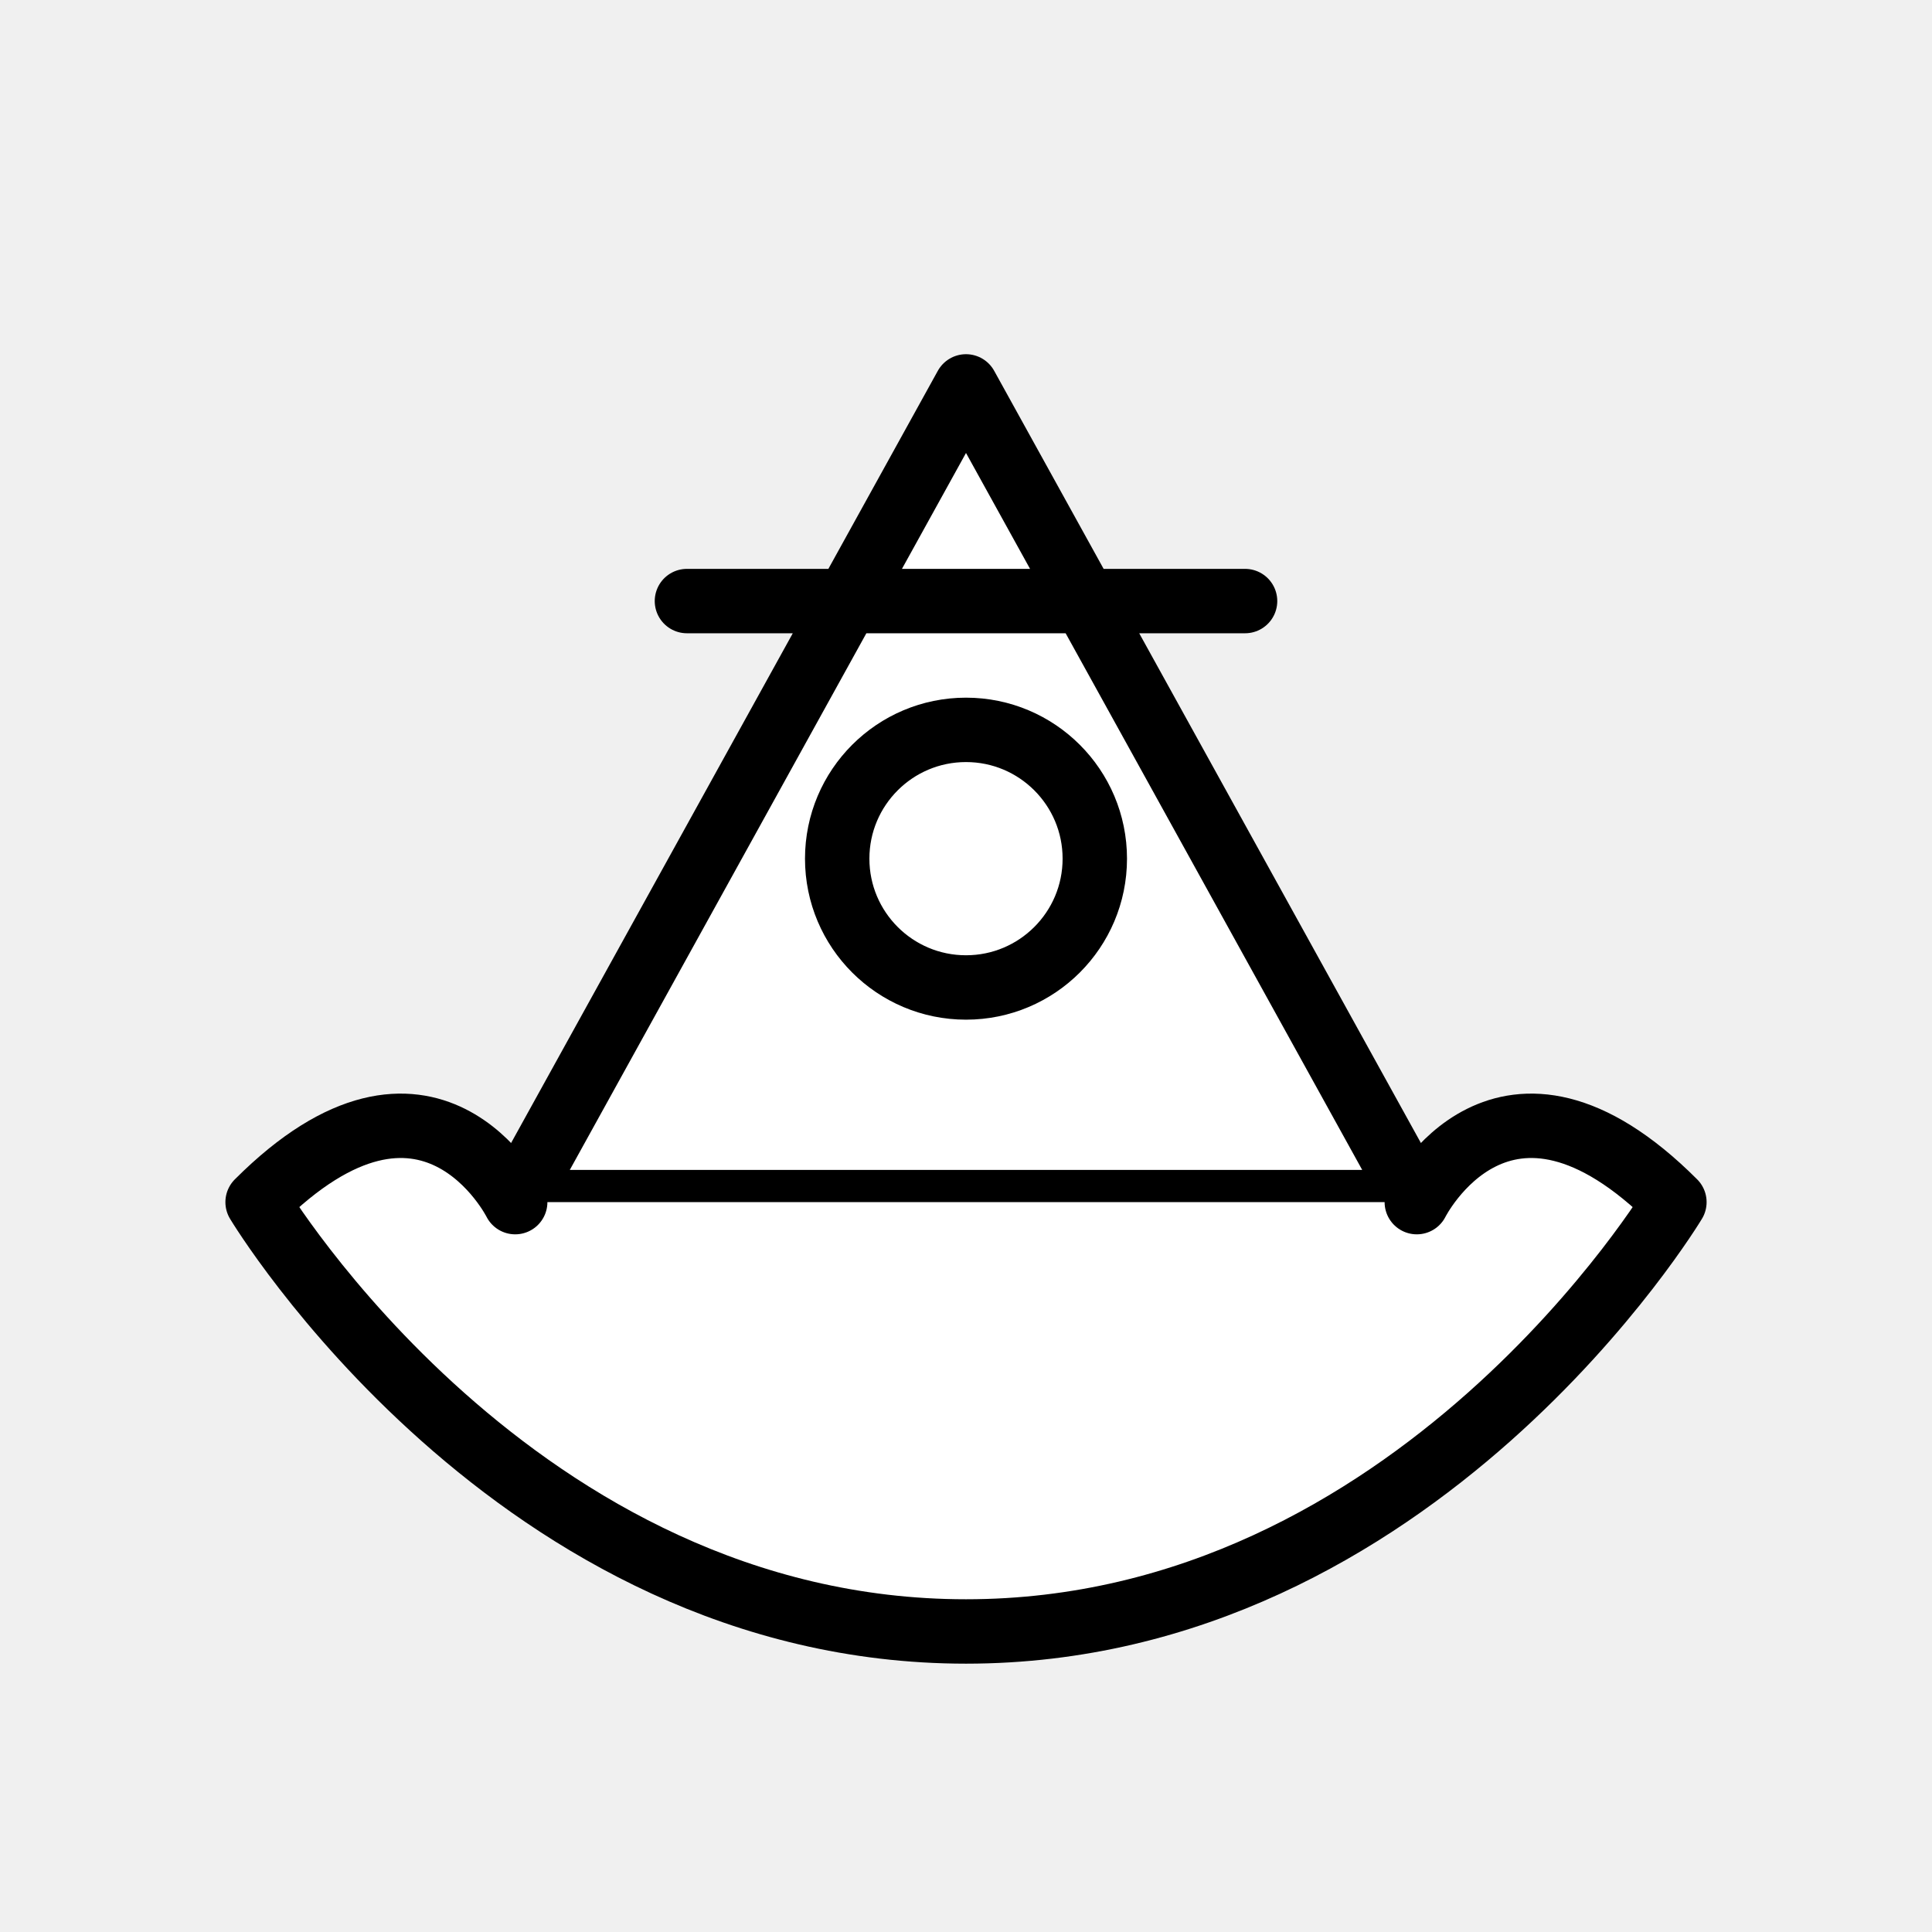
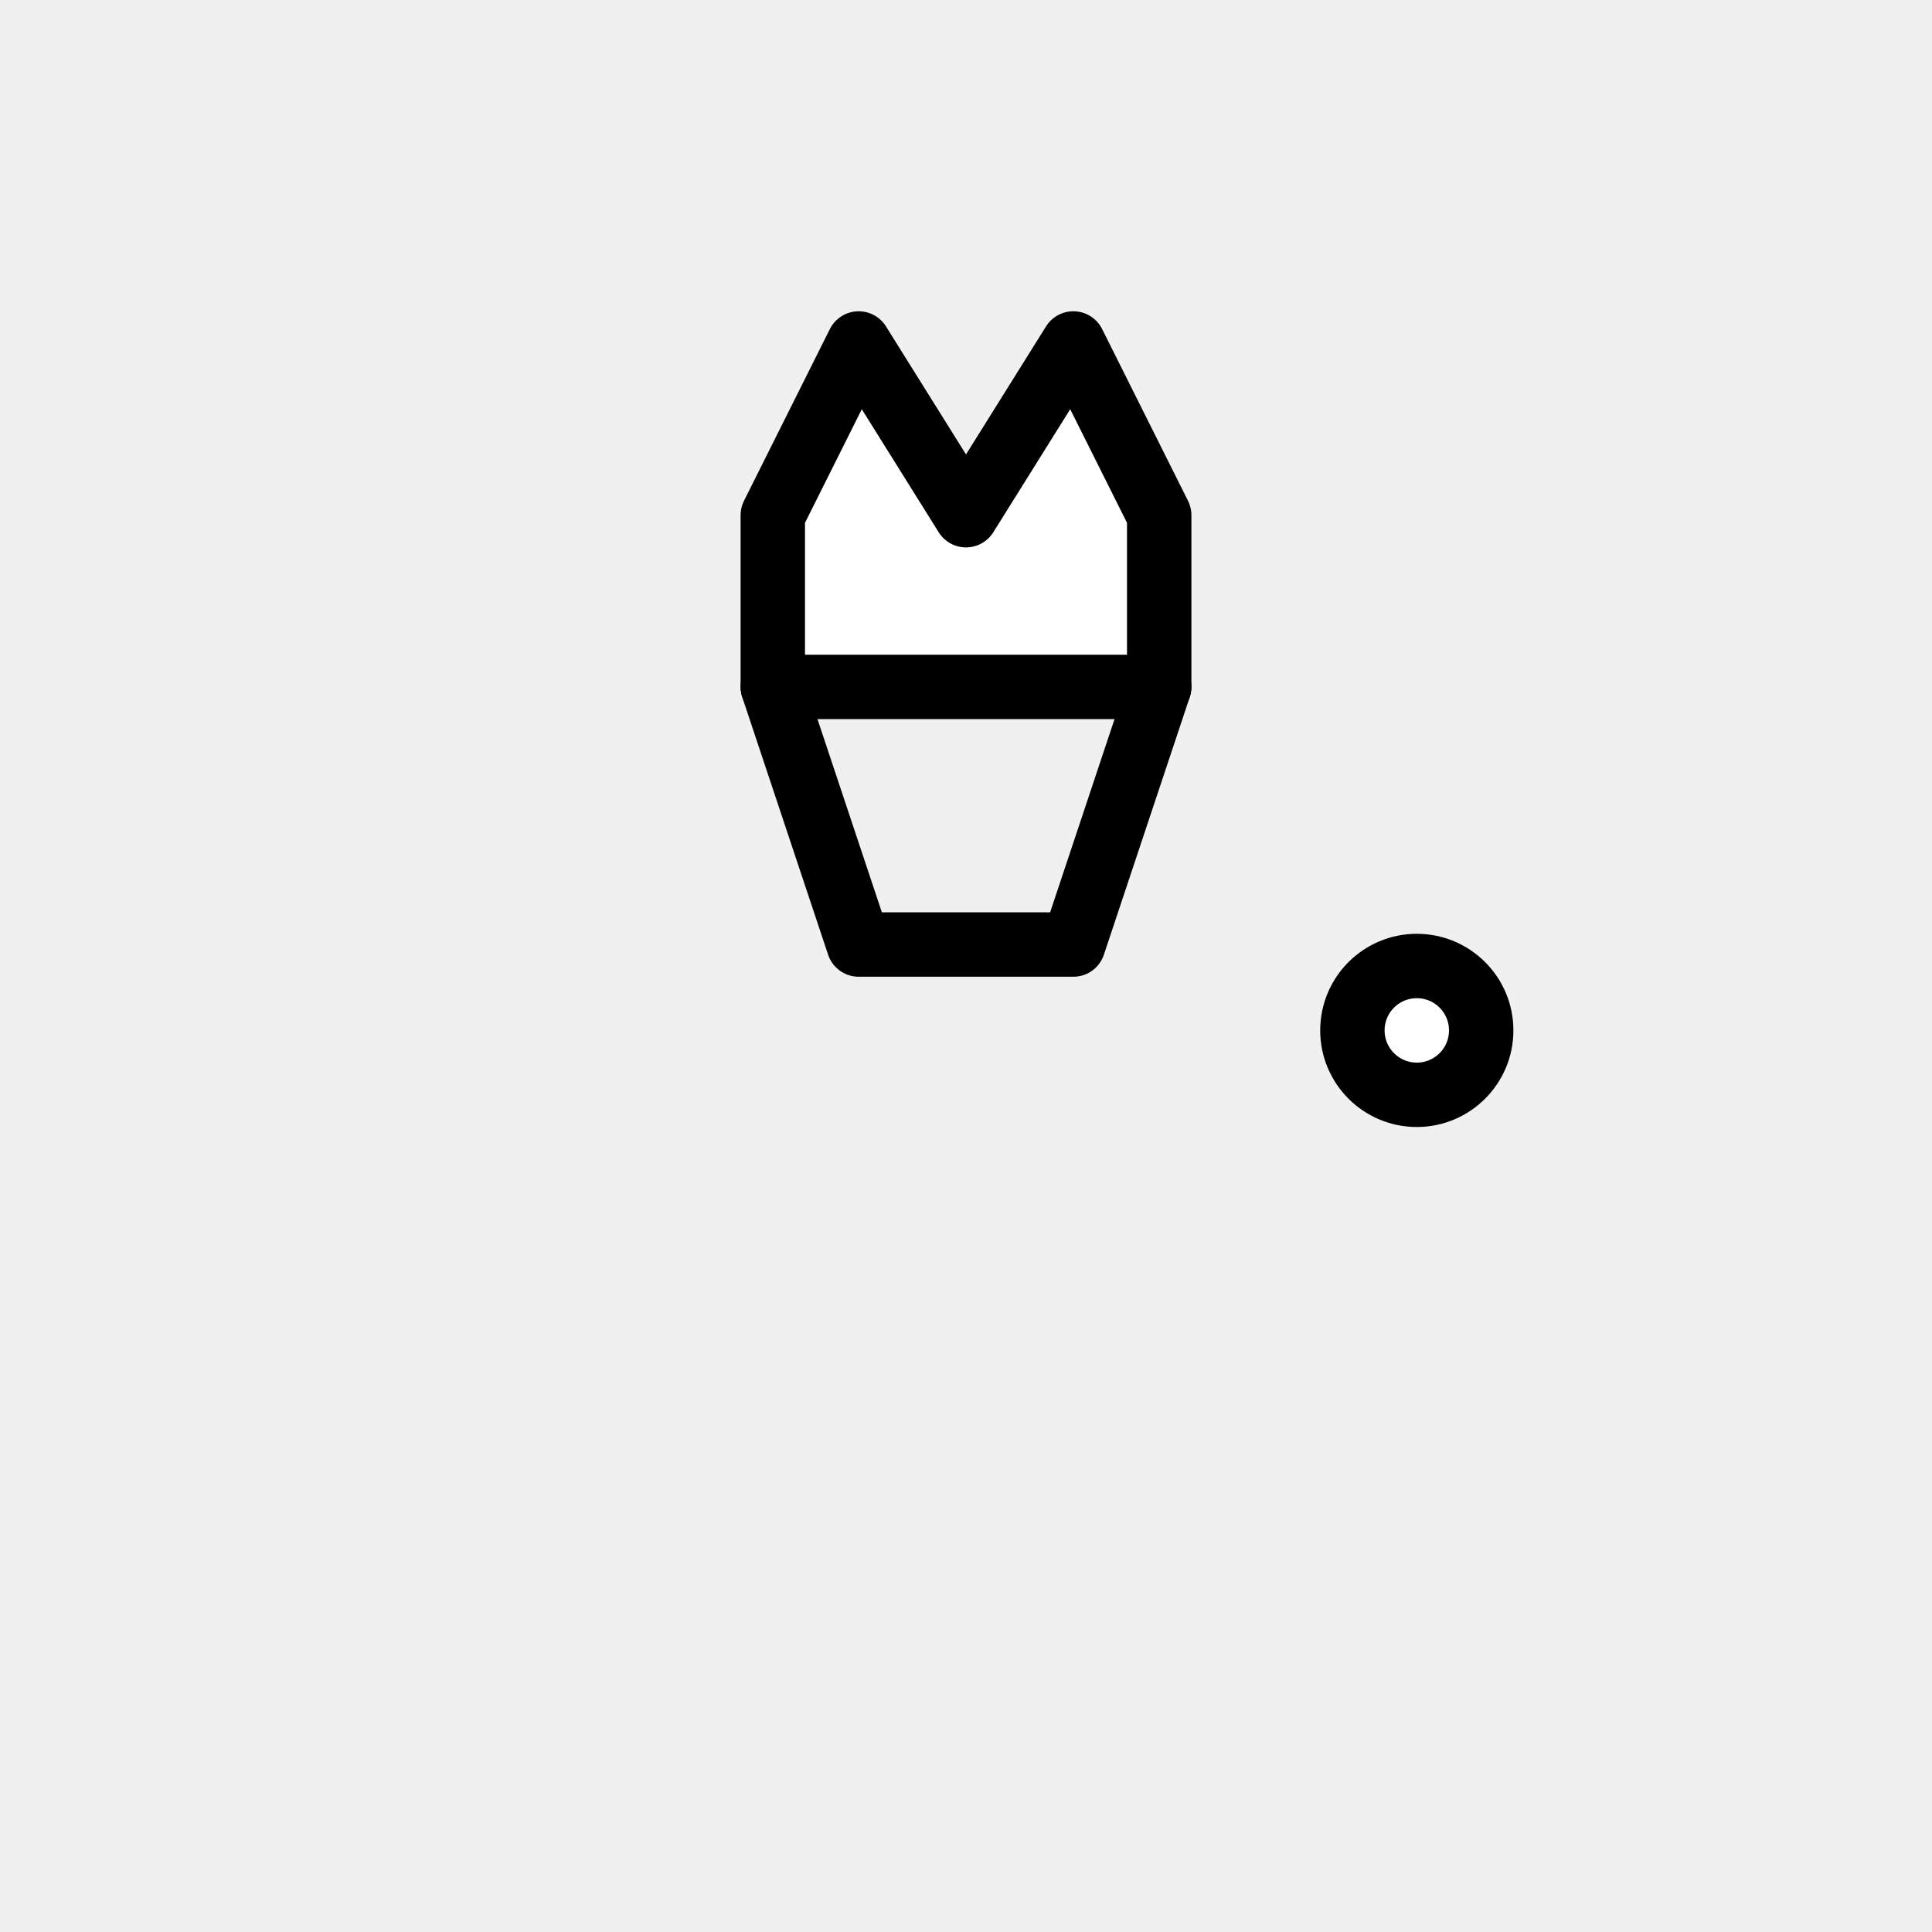
- <svg xmlns="http://www.w3.org/2000/svg" version="1.1" width="45" height="45">
-   <g transform="translate(0,0)">
-     <path d="M 22.5,9 L 12,28 L 33,28 L 22.5,9 Z M 16,14 L 29,14" style="fill:#ffffff; stroke:#000000; stroke-width:1.5; stroke-linecap:round; stroke-linejoin:round;" />
-     <path d="M 12,28 C 12,28 10,24 6,28 C 6,28 12,38 22.5,38 C 33,38 39,28 39,28 C 35,24 33,28 33,28" style="fill:#ffffff; stroke:#000000; stroke-width:1.5; stroke-linecap:round; stroke-linejoin:round;" />
-     <circle cx="22.5" cy="20" r="3" style="fill:none; stroke:#000000; stroke-width:1.5;" />
+ <svg xmlns="http://www.w3.org/2000/svg" viewBox="0 0 45 45">
+   <g style="fill:#ffffff; stroke:#000000; stroke-width:1.5; stroke-linecap:round; stroke-linejoin:round">
+     <path d="M 18,16 L 27,16 L 27,12 L 25,8 L 22.5,12 L 20,8 L 18,12 Z" />
+     <path d="M 18,16 L 20,22 L 25,22 L 27,16" fill="none" />
+                     
+                     
+ …                    
+                     
+                     <circle cx="33" cy="24" r="1.5" fill="white" />
  </g>
</svg>
